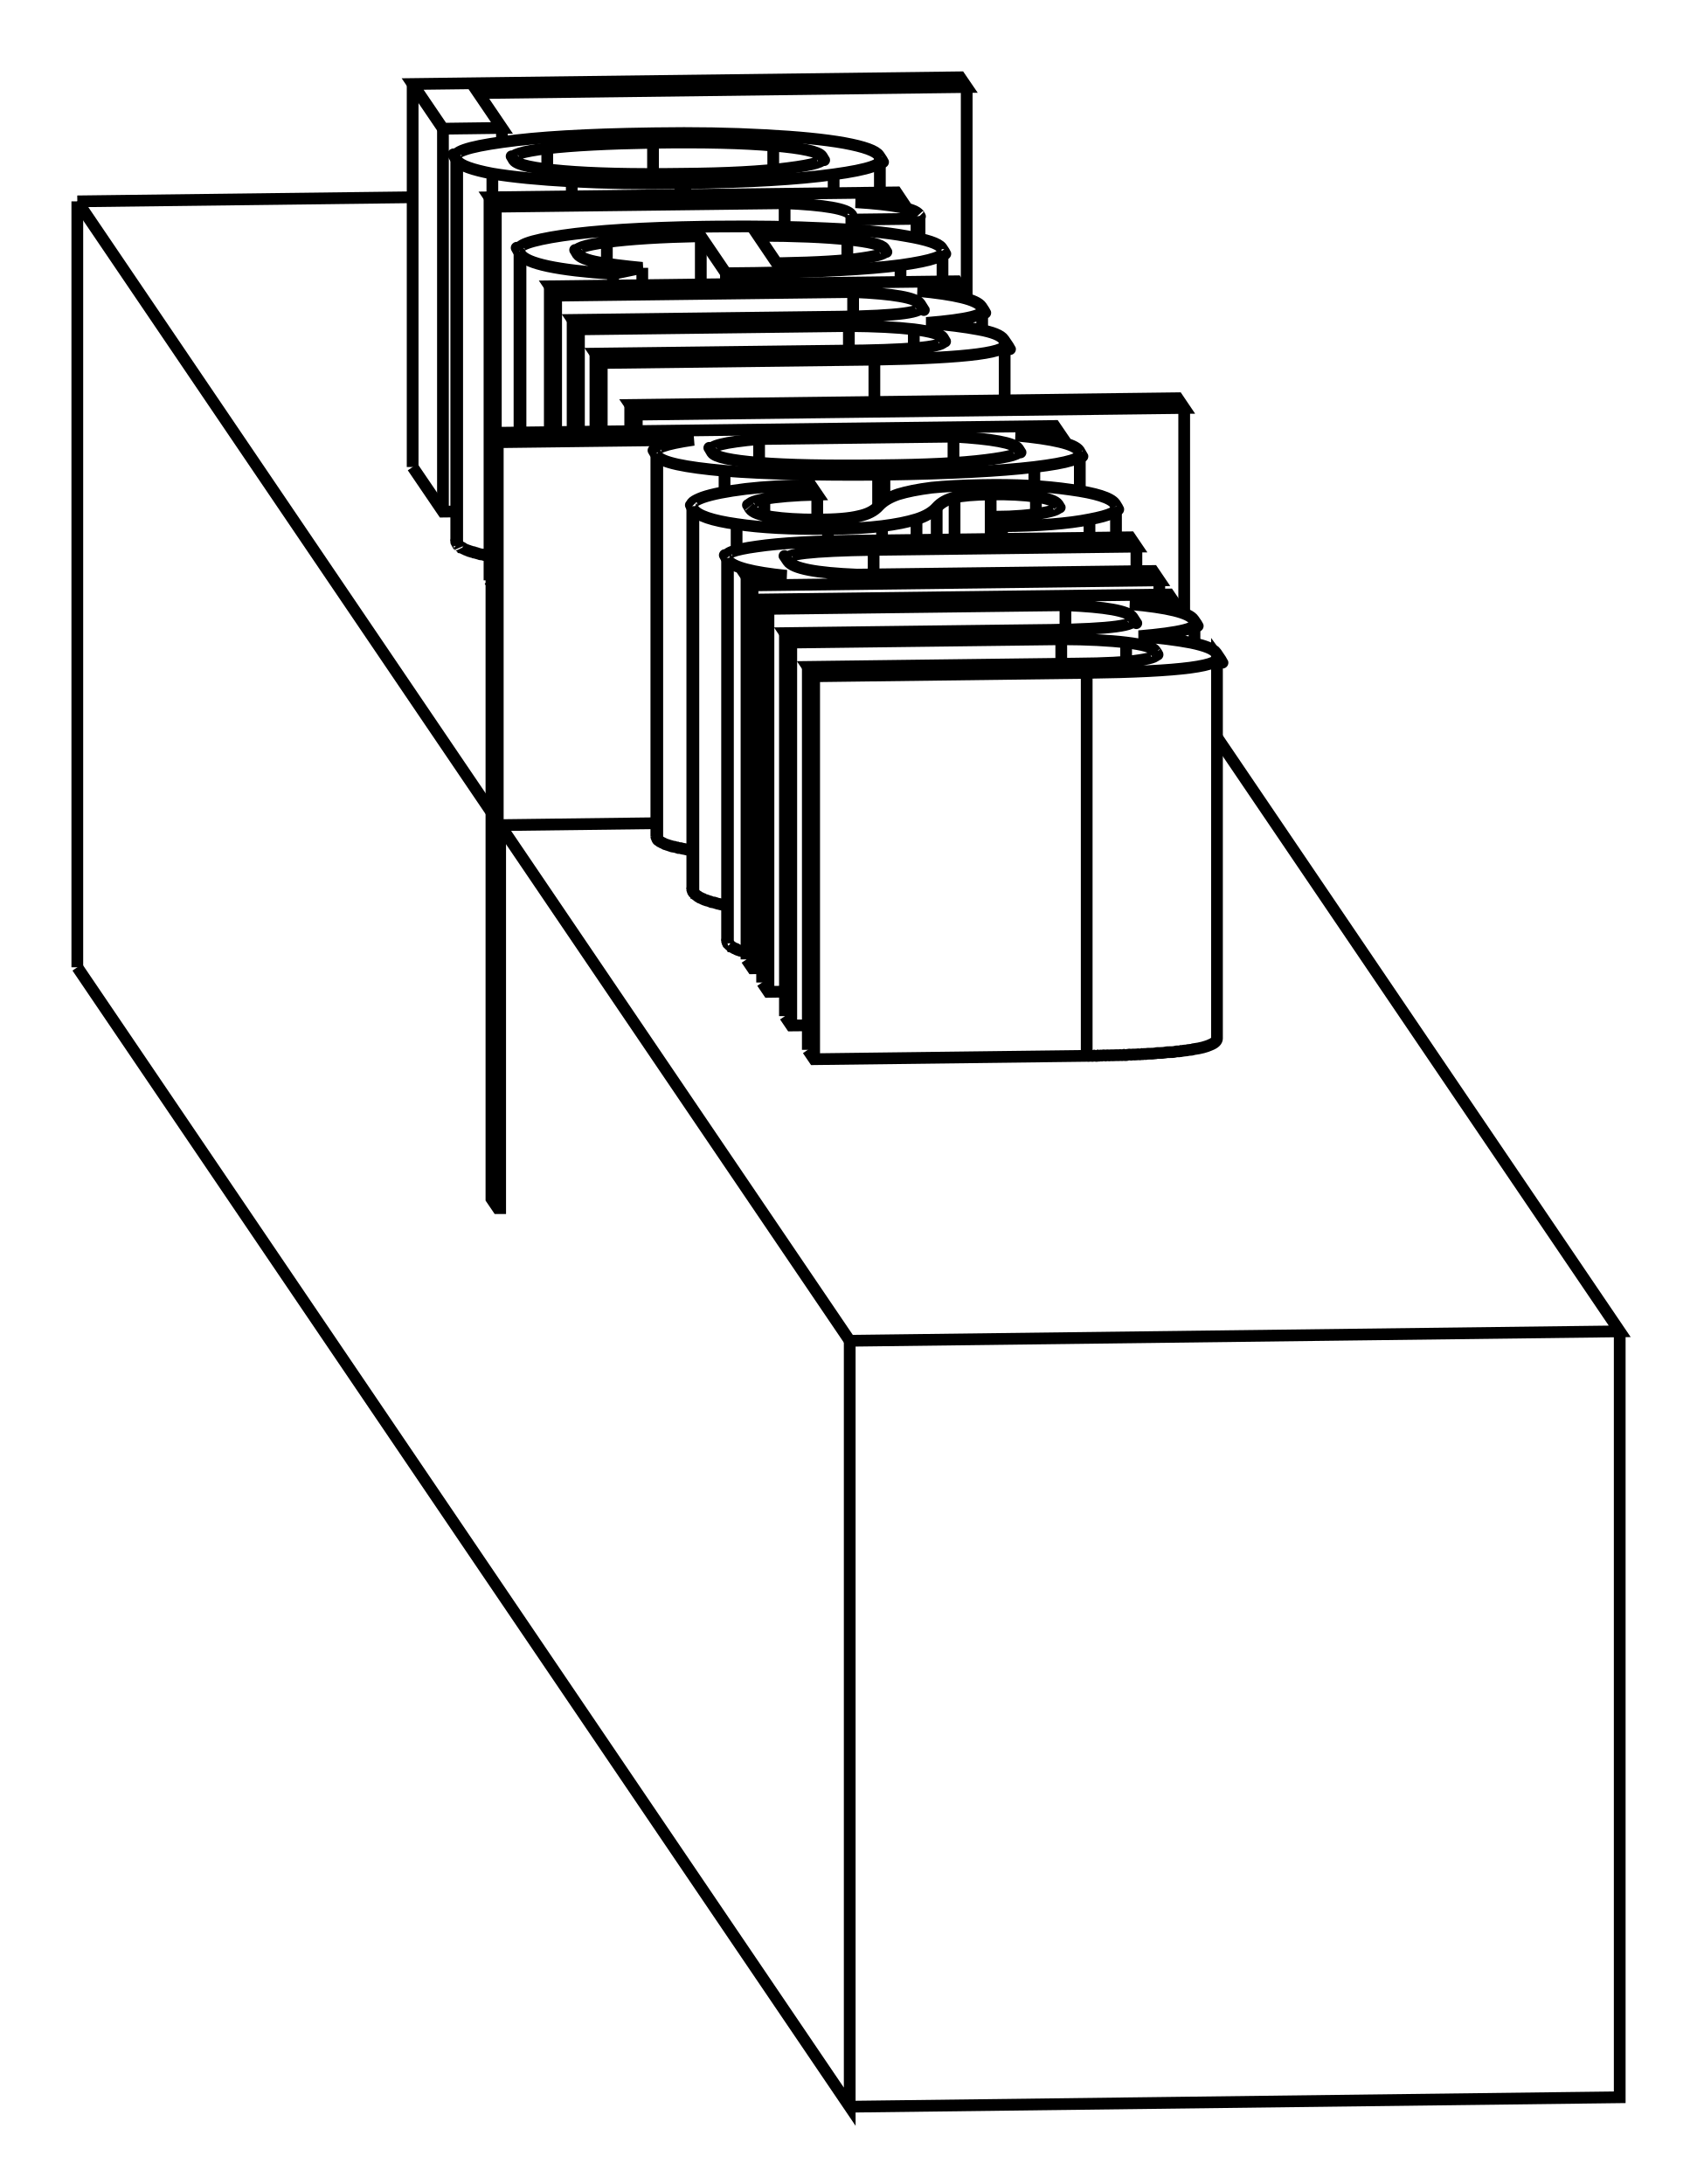
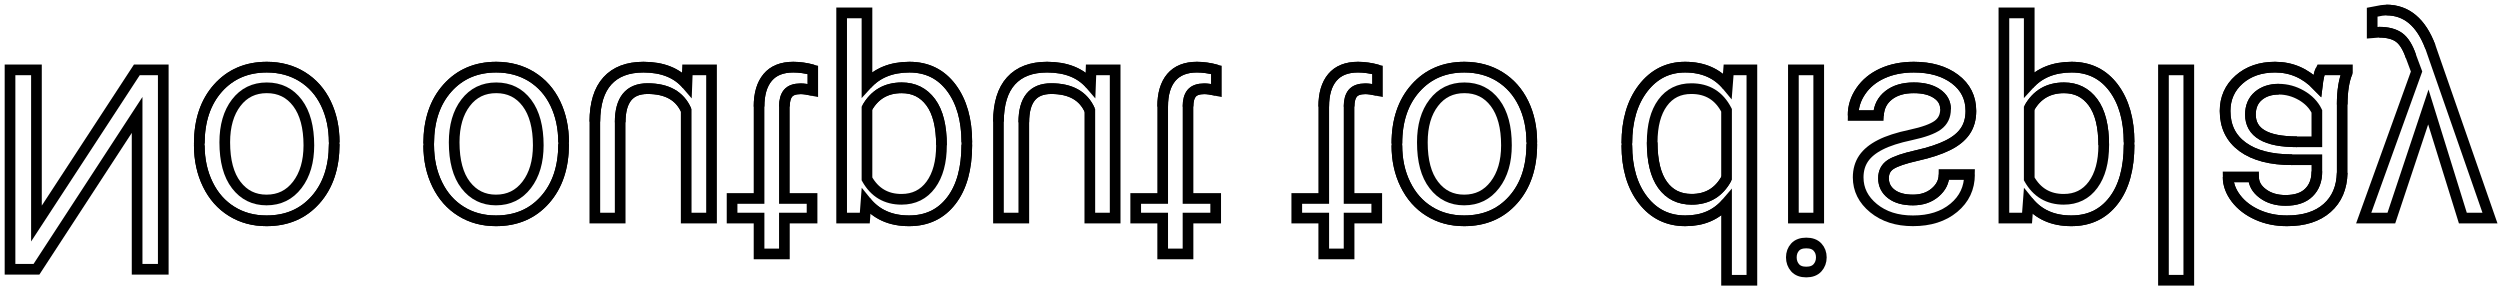
- <svg xmlns="http://www.w3.org/2000/svg" version="1.1" viewBox="-10.959 -12.392 21.948 28.255" fill="none" stroke="black" stroke-width="0.6%" vector-effect="non-scaling-stroke">
-   <path d="M -9.959 0.122 L 0.031 14.863 L 0.031 4.954 L 9.99 4.832 L 4.781 -2.854" />
-   <path d="M -4.49 -1.717 L 0.031 4.954" />
-   <path d="M -4.49 -1.717 L -4.49 3.238 L -4.521 3.238 L -4.603 3.117 L -4.603 -6.792 L 2.681 -6.881 L 2.756 -6.771 L 2.177 -6.758 Q 2.91 -6.69 2.997 -6.561 Q 3.08 -6.43 3.007 -6.532 Q 3.08 -6.43 2.419 -6.35 Q 1.75 -6.27 0.48 -6.251 L 0.398 -6.25 Q -0.8 -6.24 -1.588 -6.301 Q -2.37 -6.37 -2.458 -6.492 Q -2.55 -6.62 -2.47 -6.526 Q -2.55 -6.62 -1.987 -6.702 L -4.521 -6.671 L -4.603 -6.792" />
-   <path d="M -9.959 -9.787 L -4.603 -1.884" />
-   <path d="M -9.959 0.122 L -9.959 -9.787" />
-   <path d="M 0.031 14.863 L 9.99 14.741 L 9.99 4.832" />
-   <path d="M -5.622 -9.84 L -9.959 -9.787" />
-   <path d="M -4.49 -1.717 L -2.47 -1.742" />
-   <path d="M -2.47 -1.571 C -2.47 -1.57 -2.47 -1.56 -2.467 -1.554 C -2.46 -1.55 -2.46 -1.54 -2.458 -1.537 C -2.46 -1.53 -2.45 -1.53 -2.449 -1.526 C -2.45 -1.52 -2.44 -1.52 -2.437 -1.516 C -2.43 -1.51 -2.43 -1.51 -2.423 -1.505 C -2.42 -1.5 -2.41 -1.5 -2.405 -1.494 C -2.4 -1.49 -2.39 -1.49 -2.386 -1.484 C -2.38 -1.48 -2.37 -1.48 -2.364 -1.475 C -2.36 -1.47 -2.35 -1.47 -2.339 -1.465 C -2.33 -1.46 -2.32 -1.46 -2.311 -1.456 C -2.3 -1.45 -2.29 -1.45 -2.281 -1.447 C -2.27 -1.44 -2.26 -1.44 -2.247 -1.438 C -2.24 -1.44 -2.22 -1.43 -2.211 -1.429 C -2.2 -1.43 -2.2 -1.43 -2.192 -1.425 C -2.19 -1.42 -2.18 -1.42 -2.172 -1.421 C -2.16 -1.42 -2.15 -1.42 -2.133 -1.413 C -2.12 -1.41 -2.11 -1.41 -2.093 -1.406 C -2.08 -1.4 -2.06 -1.4 -2.05 -1.399 C -2.04 -1.4 -2.02 -1.39 -2.005 -1.392" />
-   <path d="M -5.058 -5.392 C -5.06 -5.39 -5.06 -5.38 -5.055 -5.374 C -5.05 -5.37 -5.05 -5.36 -5.046 -5.357 C -5.04 -5.35 -5.04 -5.35 -5.039 -5.347 C -5.04 -5.34 -5.03 -5.34 -5.03 -5.338 C -5.03 -5.34 -5.02 -5.33 -5.02 -5.329 C -5.02 -5.33 -5.01 -5.32 -5.008 -5.32 C -5 -5.32 -5 -5.31 -4.994 -5.311 C -4.99 -5.31 -4.98 -5.31 -4.979 -5.302 C -4.97 -5.3 -4.97 -5.3 -4.962 -5.293 C -4.96 -5.29 -4.95 -5.29 -4.943 -5.285 C -4.94 -5.28 -4.93 -5.28 -4.922 -5.276 C -4.91 -5.27 -4.91 -5.27 -4.899 -5.267 C -4.89 -5.26 -4.88 -5.26 -4.875 -5.259 C -4.87 -5.26 -4.86 -5.25 -4.849 -5.251 C -4.84 -5.25 -4.83 -5.25 -4.821 -5.242 C -4.81 -5.24 -4.8 -5.24 -4.791 -5.234 C -4.78 -5.23 -4.77 -5.23 -4.76 -5.226 C -4.75 -5.22 -4.74 -5.22 -4.726 -5.219 C -4.71 -5.22 -4.7 -5.21 -4.679 -5.208 C -4.66 -5.21 -4.65 -5.2 -4.628 -5.198" />
-   <path d="M -4.628 -4.884 L -4.603 -4.847" />
-   <path d="M -2.005 -0.889 C -2.01 -0.88 -2 -0.88 -2.002 -0.869 C -2 -0.86 -2 -0.86 -1.991 -0.849 C -1.99 -0.84 -1.98 -0.84 -1.977 -0.832 C -1.97 -0.83 -1.97 -0.82 -1.959 -0.815 C -1.95 -0.81 -1.94 -0.8 -1.936 -0.798 C -1.93 -0.79 -1.92 -0.79 -1.908 -0.781 C -1.9 -0.78 -1.89 -0.77 -1.874 -0.765 C -1.87 -0.76 -1.86 -0.76 -1.855 -0.757 C -1.85 -0.75 -1.84 -0.75 -1.835 -0.749 C -1.83 -0.75 -1.82 -0.74 -1.813 -0.741 C -1.81 -0.74 -1.8 -0.74 -1.79 -0.734 C -1.78 -0.73 -1.77 -0.73 -1.766 -0.726 C -1.76 -0.72 -1.75 -0.72 -1.74 -0.719 C -1.73 -0.72 -1.71 -0.71 -1.699 -0.708 C -1.68 -0.7 -1.67 -0.7 -1.654 -0.697 C -1.64 -0.69 -1.62 -0.69 -1.606 -0.687 C -1.6 -0.69 -1.59 -0.68 -1.581 -0.682 C -1.57 -0.68 -1.56 -0.68 -1.555 -0.677" />
-   <path d="M -1.304 0.02 L -1.226 0.135 L -1.102 0.134" />
-   <path d="M -1.555 -0.221 C -1.56 -0.22 -1.55 -0.21 -1.552 -0.205 C -1.55 -0.2 -1.55 -0.2 -1.549 -0.197 C -1.55 -0.19 -1.55 -0.19 -1.544 -0.189 C -1.54 -0.19 -1.54 -0.18 -1.536 -0.179 C -1.53 -0.18 -1.53 -0.17 -1.527 -0.169 C -1.52 -0.16 -1.51 -0.16 -1.504 -0.15 C -1.5 -0.15 -1.49 -0.14 -1.489 -0.14 C -1.48 -0.14 -1.48 -0.13 -1.473 -0.131 C -1.47 -0.13 -1.46 -0.12 -1.454 -0.121 C -1.45 -0.12 -1.44 -0.12 -1.434 -0.112 C -1.43 -0.11 -1.42 -0.1 -1.406 -0.101 C -1.4 -0.1 -1.39 -0.09 -1.376 -0.09 C -1.36 -0.09 -1.35 -0.08 -1.342 -0.08 C -1.34 -0.08 -1.33 -0.08 -1.323 -0.074 C -1.32 -0.07 -1.31 -0.07 -1.304 -0.069" />
-   <path d="M -1.102 0.319 L -1.02 0.44 L -0.807 0.437" />
-   <path d="M -0.807 0.754 L -0.725 0.875 L -0.511 0.873" />
-   <path d="M -0.511 1.19 L -0.429 1.311 L 3.096 1.268 C 3.11 1.27 3.13 1.27 3.145 1.267 C 3.16 1.27 3.18 1.27 3.194 1.266 C 3.21 1.27 3.23 1.27 3.242 1.265 C 3.26 1.27 3.27 1.26 3.291 1.264 C 3.31 1.26 3.32 1.26 3.339 1.263 C 3.35 1.26 3.37 1.26 3.387 1.262 C 3.4 1.26 3.42 1.26 3.435 1.261 C 3.45 1.26 3.47 1.26 3.482 1.259 C 3.5 1.26 3.51 1.26 3.53 1.258 C 3.55 1.26 3.56 1.26 3.577 1.256 C 3.59 1.26 3.61 1.26 3.624 1.254 C 3.64 1.25 3.65 1.25 3.67 1.253 C 3.69 1.25 3.7 1.25 3.716 1.251 C 3.73 1.25 3.75 1.25 3.762 1.248 C 3.78 1.25 3.79 1.25 3.807 1.246 C 3.82 1.25 3.84 1.24 3.852 1.244 C 3.87 1.24 3.9 1.24 3.918 1.24 C 3.94 1.24 3.96 1.24 3.983 1.236 C 4 1.23 4.03 1.23 4.047 1.231 C 4.07 1.23 4.09 1.23 4.109 1.226 C 4.13 1.22 4.15 1.22 4.177 1.22 C 4.2 1.22 4.22 1.22 4.242 1.214 C 4.25 1.21 4.26 1.21 4.275 1.21 C 4.29 1.21 4.3 1.21 4.306 1.207 C 4.32 1.21 4.33 1.2 4.337 1.203 C 4.35 1.2 4.36 1.2 4.367 1.199 C 4.39 1.2 4.41 1.19 4.424 1.191 C 4.44 1.19 4.46 1.19 4.476 1.182 C 4.57 1.17 4.64 1.15 4.691 1.127 C 4.76 1.1 4.78 1.07 4.781 1.044 L 4.781 -3.91 Q 4.93 -3.71 3.096 -3.687 L -0.429 -3.643 L -0.511 -3.764 L 2.961 -3.807 Q 3.52 -3.81 3.781 -3.852 Q 4.04 -3.89 3.991 -3.944 Q 4.04 -3.89 3.981 -3.972 Q 3.94 -4.04 3.606 -4.08 Q 3.28 -4.12 2.767 -4.122 L -0.725 -4.079 L -0.807 -4.201 L 2.64 -4.243 Q 3.79 -4.26 3.694 -4.385 Q 3.79 -4.26 3.686 -4.408 Q 3.6 -4.53 2.821 -4.562 L -1.02 -4.515 L -1.102 -4.636 L 4.159 -4.701 L 4.237 -4.586 L 3.656 -4.576 Q 4.39 -4.51 4.479 -4.374 Q 4.58 -4.23 4.49 -4.342 Q 4.58 -4.23 3.77 -4.161 Q 4.17 -4.13 4.445 -4.077 Q 4.72 -4.02 4.769 -3.946 Q 4.93 -3.71 4.781 -3.91" />
-   <path d="M -5.622 -6.35 L -5.23 -5.773 L -5.058 -5.775" />
-   <path d="M -4.521 3.238 L -4.521 -6.671" />
-   <path d="M 2.756 -6.674 L 2.756 -6.771" />
-   <path d="M -2.551 -10.667 L -2.488 -10.668 Q -1.72 -10.68 -1.07 -10.644 Q -0.42 -10.61 -0.04 -10.542 Q 0.35 -10.47 0.409 -10.379 Q 0.51 -10.23 0.421 -10.344 Q 0.51 -10.23 -0.177 -10.136 Q -0.86 -10.04 -2.095 -10.023 L -2.158 -10.022 Q -2.93 -10.01 -3.564 -10.045 Q -4.2 -10.08 -4.591 -10.146 Q -4.98 -10.22 -5.046 -10.311 Q -5.14 -10.46 -5.058 -10.346 Q -5.14 -10.46 -4.46 -10.554 Q -3.78 -10.65 -2.551 -10.667 Z" />
-   <path d="M 0.058 -9.417 L 0.058 -9.551 Q 0.07 -9.58 0.065 -9.575 Q 0.07 -9.58 0.052 -9.611 Q -0.03 -9.73 -0.811 -9.763 L -4.546 -9.718 L -4.628 -9.839 L 0.634 -9.903 L 0.713 -9.785 L 0.107 -9.776 Q 0.85 -9.73 0.926 -9.616 Q 0.95 -9.58 0.934 -9.596 Q 0.95 -9.58 0.895 -9.561 L 0.058 -9.551" />
-   <path d="M 0.895 -9.312 L 0.895 -9.561" />
-   <path d="M 0.713 -9.705 L 0.713 -9.785" />
-   <path d="M -4.628 -4.884 L -4.628 -9.839" />
-   <path d="M -4.546 -6.793 L -4.546 -9.718" />
-   <path d="M -0.811 -9.457 L -0.811 -9.763" />
-   <path d="M -4.227 -9.103 Q -4.32 -9.25 -4.24 -9.14 Q -4.32 -9.25 -3.683 -9.345 Q -3.04 -9.44 -1.865 -9.459 L -1.7 -9.461 Q -0.92 -9.47 -0.274 -9.438 Q 0.37 -9.41 0.765 -9.337 Q 1.16 -9.27 1.219 -9.185 Q 1.31 -9.05 1.231 -9.15 Q 1.31 -9.05 0.688 -8.962 Q 0.06 -8.88 -1.195 -8.861 L -1.57 -8.857 L -1.895 -9.336 Q -2.67 -9.32 -3.11 -9.26 Q -3.55 -9.2 -3.496 -9.127 Q -3.55 -9.2 -3.488 -9.105 Q -3.44 -9.04 -3.22 -8.999 Q -3 -8.96 -2.652 -8.927 L -3.03 -8.848 Q -4.11 -8.92 -4.227 -9.103 Z" />
-   <path d="M -3.03 -8.698 L -3.03 -8.848" />
-   <path d="M -2.652 -8.703 L -2.652 -8.927" />
-   <path d="M -1.895 -8.712 L -1.895 -9.336" />
-   <path d="M -1.57 -8.716 L -1.57 -8.857" />
-   <path d="M 1.491 -8.541 L 1.491 -8.638 L 0.909 -8.628 Q 1.64 -8.56 1.733 -8.426 Q 1.83 -8.28 1.744 -8.394 Q 1.83 -8.28 1.023 -8.214 Q 1.43 -8.18 1.698 -8.129 Q 1.97 -8.08 2.023 -7.998 Q 2.18 -7.77 2.035 -7.963 Q 2.18 -7.77 0.35 -7.739 L -3.176 -7.696 L -3.258 -7.817 L 0.214 -7.859 Q 0.78 -7.87 1.034 -7.904 Q 1.29 -7.94 1.245 -7.997 Q 1.29 -7.94 1.235 -8.024 Q 1.19 -8.09 0.86 -8.132 Q 0.53 -8.17 0.02 -8.174 L -3.471 -8.131 L -3.553 -8.253 L -0.106 -8.295 Q 1.04 -8.31 0.948 -8.437 Q 1.04 -8.31 0.939 -8.461 Q 0.86 -8.58 0.075 -8.614 L -3.766 -8.567 L -3.848 -8.688 L 1.413 -8.753 L 1.491 -8.638" />
-   <path d="M -3.848 -6.801 L -3.848 -8.688" />
-   <path d="M -3.766 -6.802 L -3.766 -8.567" />
-   <path d="M 0.075 -8.299 L 0.075 -8.614" />
-   <path d="M -3.553 -6.805 L -3.553 -8.253" />
-   <path d="M -3.471 -6.806 L -3.471 -8.131" />
-   <path d="M 0.02 -7.857 L 0.02 -8.174" />
-   <path d="M -3.258 -6.809 L -3.258 -7.817" />
-   <path d="M -3.176 -6.81 L -3.176 -7.696" />
-   <path d="M 0.35 -7.192 L 0.35 -7.739" />
-   <path d="M -0.396 -5.67 Q -0.03 -5.67 0.146 -5.714 Q 0.32 -5.75 0.406 -5.847 Q 0.49 -5.94 0.657 -5.997 Q 0.83 -6.05 1.09 -6.083 Q 1.35 -6.11 1.743 -6.117 Q 2.39 -6.13 2.887 -6.057 Q 3.38 -5.99 3.462 -5.874 Q 3.54 -5.75 3.475 -5.836 Q 3.54 -5.75 3.132 -5.673 Q 2.72 -5.59 2.001 -5.584 L 1.919 -5.706 Q 2.29 -5.71 2.527 -5.756 Q 2.77 -5.8 2.729 -5.846 Q 2.77 -5.8 2.723 -5.865 Q 2.68 -5.93 2.439 -5.966 Q 2.2 -6 1.854 -5.996 Q 1.53 -5.99 1.387 -5.956 Q 1.24 -5.92 1.156 -5.827 Q 1.07 -5.73 0.895 -5.675 Q 0.72 -5.62 0.449 -5.586 Q 0.17 -5.55 -0.25 -5.55 Q -0.96 -5.54 -1.432 -5.612 Q -1.91 -5.68 -1.991 -5.803 Q -2.05 -5.89 -2.005 -5.844 Q -2.05 -5.89 -1.87 -5.957 Q -1.69 -6.02 -1.314 -6.067 Q -0.94 -6.11 -0.471 -6.114 L -0.389 -5.993 Q -0.84 -5.98 -1.073 -5.936 Q -1.31 -5.89 -1.266 -5.838 Q -1.31 -5.89 -1.257 -5.812 Q -1.21 -5.74 -0.976 -5.705 Q -0.74 -5.67 -0.396 -5.67 Z" />
-   <path d="M -0.389 -5.67 L -0.389 -5.993" />
-   <path d="M 1.919 -5.42 L 1.919 -5.706" />
-   <path d="M 2.001 -5.421 L 2.001 -5.584" />
-   <path d="M -1.304 -4.934 L -0.786 -4.943 Q -1.45 -5.01 -1.544 -5.143 Q -1.62 -5.26 -1.555 -5.175 Q -1.62 -5.26 -1.172 -5.322 Q -0.72 -5.39 0.234 -5.399 L 3.657 -5.441 L 3.739 -5.32 L 0.34 -5.278 Q -0.86 -5.26 -0.773 -5.15 Q -0.86 -5.26 -0.767 -5.133 Q -0.67 -4.99 0.126 -4.958 L 3.953 -5.005 L 4.035 -4.884 L -1.226 -4.819 L -1.304 -4.934 Z" />
-   <path d="M -1.304 0.02 L -1.304 -4.934" />
-   <path d="M -1.226 0.135 L -1.226 -4.819" />
-   <path d="M 4.035 -4.699 L 4.035 -4.884" />
-   <path d="M 3.739 -5.002 L 3.739 -5.32" />
-   <path d="M 4.237 -4.488 L 4.237 -4.586" />
-   <path d="M -1.102 0.319 L -1.102 -4.636" />
-   <path d="M -1.02 0.44 L -1.02 -4.515" />
-   <path d="M 2.821 -4.246 L 2.821 -4.562" />
-   <path d="M -0.807 0.754 L -0.807 -4.201" />
-   <path d="M -0.725 0.875 L -0.725 -4.079" />
-   <path d="M 2.767 -3.805 L 2.767 -4.122" />
-   <path d="M -0.511 1.19 L -0.511 -3.764" />
-   <path d="M -0.429 1.311 L -0.429 -3.643" />
-   <path d="M 3.096 1.268 L 3.096 -3.687" />
-   <path d="M 1.544 -11.266 L -4.773 -11.188 L -4.467 -10.737 L -5.23 -10.727 L -5.622 -11.305 L 1.458 -11.392 L 1.544 -11.266 Z" />
-   <path d="M 1.544 -8.526 L 1.544 -11.266" />
-   <path d="M -5.622 -6.35 L -5.622 -11.305" />
-   <path d="M -5.23 -5.773 L -5.23 -10.727" />
-   <path d="M -4.467 -10.553 L -4.467 -10.737" />
-   <path d="M -2.723 -6.815 L -2.723 -7.028 L -2.808 -7.153 L 4.272 -7.24 L 4.357 -7.114 L -2.723 -7.028" />
-   <path d="M 4.357 -4.451 L 4.357 -7.114" />
-   <path d="M -2.808 -6.814 L -2.808 -7.153" />
-   <path d="M 0.418 -6.373 Q 1.31 -6.38 1.788 -6.441 Q 2.27 -6.5 2.216 -6.568 Q 2.27 -6.5 2.209 -6.587 Q 2.13 -6.7 1.373 -6.743 L -1.141 -6.712 Q -1.82 -6.65 -1.756 -6.559 Q -1.82 -6.65 -1.748 -6.537 Q -1.69 -6.45 -1.142 -6.405 Q -0.59 -6.36 0.418 -6.373 Z" />
-   <path d="M -2.513 -10.545 Q -3.39 -10.53 -3.881 -10.473 Q -4.37 -10.41 -4.319 -10.34 Q -4.37 -10.41 -4.312 -10.32 Q -4.25 -10.23 -3.675 -10.18 Q -3.1 -10.13 -2.133 -10.144 Q -1.27 -10.15 -0.768 -10.217 Q -0.27 -10.28 -0.323 -10.35 Q -0.27 -10.28 -0.33 -10.37 Q -0.39 -10.46 -0.958 -10.508 Q -1.53 -10.56 -2.513 -10.545 Z" />
-   <path d="M 0.479 -9.176 Q 0.43 -9.25 -0 -9.294 Q -0.43 -9.34 -1.153 -9.342 L -0.913 -8.987 L -0.845 -8.988 Q -0.16 -9 0.184 -9.051 Q 0.53 -9.1 0.486 -9.156 Q 0.53 -9.1 0.479 -9.176 Z" />
-   <path d="M 1.373 -6.405 L 1.373 -6.743" />
-   <path d="M -1.141 -6.405 L -1.141 -6.712" />
-   <path d="M -2.458 -1.537 L -2.458 -6.492" />
-   <path d="M -1.588 -6.028 L -1.588 -6.301" />
-   <path d="M 0.398 -5.838 L 0.398 -6.25" />
-   <path d="M 0.48 -5.912 L 0.48 -6.251" />
-   <path d="M 2.419 -6.102 L 2.419 -6.35" />
-   <path d="M -5.046 -5.357 L -5.046 -10.311" />
-   <path d="M -4.591 -9.839 L -4.591 -10.146" />
-   <path d="M -3.564 -9.852 L -3.564 -10.045" />
-   <path d="M -2.158 -9.869 L -2.158 -10.022" />
-   <path d="M -2.095 -9.87 L -2.095 -10.023" />
-   <path d="M -0.177 -9.893 L -0.177 -10.136" />
-   <path d="M 0.052 -9.418 L 0.052 -9.611" />
-   <path d="M -4.227 -6.797 L -4.227 -9.103" />
-   <path d="M -3.11 -8.98 L -3.11 -9.26" />
-   <path d="M -1.195 -8.721 L -1.195 -8.861" />
-   <path d="M 0.688 -8.744 L 0.688 -8.962" />
-   <path d="M 0.939 -8.415 L 0.939 -8.461" />
-   <path d="M 0.86 -7.885 L 0.86 -8.132" />
-   <path d="M 1.235 -7.972 L 1.235 -8.024" />
-   <path d="M -1.073 -5.724 L -1.073 -5.936" />
-   <path d="M -1.991 -0.849 L -1.991 -5.803" />
-   <path d="M -1.432 -5.267 L -1.432 -5.612" />
-   <path d="M -0.25 -5.389 L -0.25 -5.55" />
-   <path d="M 0.449 -5.402 L 0.449 -5.586" />
-   <path d="M 0.895 -5.407 L 0.895 -5.675" />
-   <path d="M 1.156 -5.411 L 1.156 -5.827" />
-   <path d="M 1.387 -5.413 L 1.387 -5.956" />
-   <path d="M 1.854 -5.419 L 1.854 -5.996" />
-   <path d="M 2.439 -5.741 L 2.439 -5.966" />
-   <path d="M 2.723 -5.828 L 2.723 -5.865" />
-   <path d="M 3.132 -5.435 L 3.132 -5.673" />
-   <path d="M 0.34 -4.96 L 0.34 -5.278" />
-   <path d="M -1.544 -0.189 L -1.544 -5.143" />
-   <path d="M 3.686 -4.362 L 3.686 -4.408" />
-   <path d="M 3.606 -3.833 L 3.606 -4.08" />
-   <path d="M 3.981 -3.919 L 3.981 -3.972" />
-   <path d="M 2.209 -6.549 L 2.209 -6.587" />
-   <path d="M -3.881 -10.201 L -3.881 -10.473" />
-   <path d="M -2.513 -10.142 L -2.513 -10.545" />
-   <path d="M -0.33 -10.331 L -0.33 -10.37" />
-   <path d="M -0.958 -10.196 L -0.958 -10.508" />
-   <path d="M -0 -9.029 L -0 -9.294" />
-   <path d="M 0.479 -9.138 L 0.479 -9.176" />
-   <path d="M -2.47 -1.571 L -2.47 -6.526" />
-   <path d="M 3.007 -6.039 L 3.007 -6.532" />
-   <path d="M -5.058 -5.392 L -5.058 -10.346" />
-   <path d="M 0.421 -9.901 L 0.421 -10.344" />
-   <path d="M 0.934 -9.304 L 0.934 -9.596" />
-   <path d="M -4.24 -6.797 L -4.24 -9.14" />
-   <path d="M 1.231 -8.751 L 1.231 -9.15" />
-   <path d="M 2.035 -7.213 L 2.035 -7.963" />
-   <path d="M 1.744 -8.12 L 1.744 -8.394" />
-   <path d="M -2.005 -0.889 L -2.005 -5.844" />
-   <path d="M 3.475 -5.439 L 3.475 -5.836" />
-   <path d="M -1.555 -0.221 L -1.555 -5.175" />
-   <path d="M 4.49 -4.067 L 4.49 -4.342" />
+ <svg xmlns="http://www.w3.org/2000/svg" version="1.1" viewBox="1.311 -6.975 249.557 28.975" fill="none" stroke="black" stroke-width="0.6%" vector-effect="non-scaling-stroke">
+   <path d="M 17.609 19.906 L 17.609 0 L 14.971 0 L 4.949 15.34 L 4.949 0 L 2.311 0 L 2.311 19.906 L 4.949 19.906 L 14.998 4.498 L 14.998 19.906 L 17.609 19.906 Z" />
+   <path d="M 21.205 7.355 L 21.205 7.533 Q 21.21 9.71 22.06 11.443 Q 22.91 13.18 24.438 14.123 Q 25.96 15.07 27.918 15.066 Q 30.94 15.07 32.806 12.975 Q 34.67 10.88 34.672 7.41 L 34.672 7.232 Q 34.67 5.07 33.845 3.356 Q 33.02 1.64 31.479 0.684 Q 29.94 -0.27 27.945 -0.273 Q 24.94 -0.27 23.071 1.818 Q 21.21 3.91 21.205 7.355 Z" />
+   <path d="M 21.205 7.533 Q 21.21 9.71 22.06 11.443 Q 22.91 13.18 24.438 14.123 Q 25.96 15.07 27.918 15.066 Q 30.94 15.07 32.806 12.975 Q 34.67 10.88 34.672 7.41" />
+   <path d="M 34.672 7.232 Q 34.67 5.07 33.845 3.356 Q 33.02 1.64 31.479 0.684 Q 29.94 -0.27 27.945 -0.273 Q 24.94 -0.27 23.071 1.818 Q 21.21 3.91 21.205 7.355" />
+   <path d="M 23.748 7.232 Q 23.75 4.77 24.89 3.281 Q 26.03 1.79 27.945 1.791 Q 29.87 1.79 31.008 3.302 Q 32.14 4.81 32.143 7.533 Q 32.14 9.97 30.987 11.478 Q 29.83 12.99 27.918 12.988 Q 26.04 12.99 24.896 11.498 Q 23.75 10.01 23.748 7.232 Q 23.75 4.77 24.89 3.281 Q 26.03 1.79 27.945 1.791 Q 29.87 1.79 31.008 3.302 Q 32.14 4.81 32.143 7.533 Q 32.14 9.97 30.987 11.478 Q 29.83 12.99 27.918 12.988 Q 26.04 12.99 24.896 11.498 Q 23.75 10.01 23.748 7.232 Z" />
+   <path d="M 44.105 7.355 L 44.105 7.533 Q 44.11 9.71 44.96 11.443 Q 45.81 13.18 47.339 14.123 Q 48.86 15.07 50.818 15.066 Q 53.84 15.07 55.706 12.975 Q 57.57 10.88 57.572 7.41 L 57.572 7.232 Q 57.57 5.07 56.745 3.356 Q 55.92 1.64 54.38 0.684 Q 52.84 -0.27 50.846 -0.273 Q 47.84 -0.27 45.972 1.818 Q 44.11 3.91 44.105 7.355 Z" />
+   <path d="M 44.105 7.533 Q 44.11 9.71 44.96 11.443 Q 45.81 13.18 47.339 14.123 Q 48.86 15.07 50.818 15.066 Q 53.84 15.07 55.706 12.975 Q 57.57 10.88 57.572 7.41" />
+   <path d="M 57.572 7.232 Q 57.57 5.07 56.745 3.356 Q 55.92 1.64 54.38 0.684 Q 52.84 -0.27 50.846 -0.273 Q 47.84 -0.27 45.972 1.818 Q 44.11 3.91 44.105 7.355" />
+   <path d="M 46.648 7.232 Q 46.65 4.77 47.79 3.281 Q 48.93 1.79 50.846 1.791 Q 52.77 1.79 53.908 3.302 Q 55.04 4.81 55.043 7.533 Q 55.04 9.97 53.888 11.478 Q 52.73 12.99 50.818 12.988 Q 48.95 12.99 47.797 11.498 Q 46.65 10.01 46.648 7.232 Q 46.65 4.77 47.79 3.281 Q 48.93 1.79 50.846 1.791 Q 52.77 1.79 53.908 3.302 Q 55.04 4.81 55.043 7.533 Q 55.04 9.97 53.888 11.478 Q 52.73 12.99 50.818 12.988 Q 48.95 12.99 47.797 11.498 Q 46.65 10.01 46.648 7.232 Z" />
+   <path d="M 69.932 0 L 69.877 1.463 Q 68.4 -0.27 65.543 -0.273 Q 63.18 -0.27 61.94 1.101 Q 60.7 2.47 60.689 5.168 L 60.689 14.793 L 63.219 14.793 L 63.219 5.236 Q 63.22 1.87 65.953 1.873 Q 68.85 1.87 69.809 4.033 L 69.809 14.793 L 72.338 14.793 L 72.338 0 L 69.932 0 Z" />
+   <path d="M 69.877 1.463 Q 68.4 -0.27 65.543 -0.273 Q 63.18 -0.27 61.94 1.101 Q 60.7 2.47 60.689 5.168" />
+   <path d="M 63.219 5.236 Q 63.22 1.87 65.953 1.873 Q 68.85 1.87 69.809 4.033" />
+   <path d="M 77.082 18.375 L 79.611 18.375 L 79.611 14.793 L 82.373 14.793 L 82.373 12.838 L 79.611 12.838 L 79.611 3.664 Q 79.61 2.78 79.98 2.331 Q 80.35 1.89 81.238 1.887 Q 81.68 1.89 82.441 2.051 L 82.441 0 Q 81.44 -0.27 80.5 -0.273 Q 78.8 -0.27 77.943 0.752 Q 77.08 1.78 77.082 3.664 L 77.082 12.838 L 74.389 12.838 L 74.389 14.793 L 77.082 14.793 L 77.082 18.375 Z" />
+   <path d="M 79.611 3.664 Q 79.61 2.78 79.98 2.331 Q 80.35 1.89 81.238 1.887 Q 81.68 1.89 82.441 2.051" />
+   <path d="M 82.441 0 Q 81.44 -0.27 80.5 -0.273 Q 78.8 -0.27 77.943 0.752 Q 77.08 1.78 77.082 3.664" />
+   <path d="M 97.822 7.465 L 97.822 7.232 Q 97.82 3.86 96.277 1.791 Q 94.73 -0.27 92.094 -0.273 Q 89.4 -0.27 87.855 1.436 L 87.855 -5.688 L 85.326 -5.688 L 85.326 14.793 L 87.637 14.793 L 87.76 13.152 Q 89.3 15.07 92.053 15.066 Q 94.72 15.07 96.271 13.057 Q 97.82 11.05 97.822 7.465 Z" />
+   <path d="M 97.822 7.232 Q 97.82 3.86 96.277 1.791 Q 94.73 -0.27 92.094 -0.273 Q 89.4 -0.27 87.855 1.436" />
+   <path d="M 87.76 13.152 Q 89.3 15.07 92.053 15.066 Q 94.72 15.07 96.271 13.057 Q 97.82 11.05 97.822 7.465" />
+   <path d="M 95.293 7.52 Q 95.29 10.02 94.227 11.471 Q 93.16 12.92 91.301 12.92 Q 89 12.92 87.855 10.883 L 87.855 3.814 Q 88.99 1.79 91.328 1.791 Q 93.15 1.79 94.22 3.233 Q 95.29 4.68 95.293 7.52 Q 95.29 10.02 94.227 11.471 Q 93.16 12.92 91.301 12.92 Q 89 12.92 87.855 10.883" />
+   <path d="M 87.855 3.814 Q 88.99 1.79 91.328 1.791 Q 93.15 1.79 94.22 3.233 Q 95.29 4.68 95.293 7.52" />
+   <path d="M 110.223 0 L 110.168 1.463 Q 108.69 -0.27 105.834 -0.273 Q 103.47 -0.27 102.231 1.101 Q 100.99 2.47 100.98 5.168 L 100.98 14.793 L 103.51 14.793 L 103.51 5.236 Q 103.51 1.87 106.244 1.873 Q 109.14 1.87 110.1 4.033 L 110.1 14.793 L 112.629 14.793 L 112.629 0 L 110.223 0 Z" />
+   <path d="M 110.168 1.463 Q 108.69 -0.27 105.834 -0.273 Q 103.47 -0.27 102.231 1.101 Q 100.99 2.47 100.98 5.168" />
+   <path d="M 103.51 5.236 Q 103.51 1.87 106.244 1.873 Q 109.14 1.87 110.1 4.033" />
+   <path d="M 117.373 18.375 L 119.902 18.375 L 119.902 14.793 L 122.664 14.793 L 122.664 12.838 L 119.902 12.838 L 119.902 3.664 Q 119.9 2.78 120.271 2.331 Q 120.64 1.89 121.529 1.887 Q 121.97 1.89 122.732 2.051 L 122.732 0 Q 121.73 -0.27 120.791 -0.273 Q 119.1 -0.27 118.234 0.752 Q 117.37 1.78 117.373 3.664 L 117.373 12.838 L 114.68 12.838 L 114.68 14.793 L 117.373 14.793 L 117.373 18.375 Z" />
+   <path d="M 119.902 3.664 Q 119.9 2.78 120.271 2.331 Q 120.64 1.89 121.529 1.887 Q 121.97 1.89 122.732 2.051" />
+   <path d="M 122.732 0 Q 121.73 -0.27 120.791 -0.273 Q 119.1 -0.27 118.234 0.752 Q 117.37 1.78 117.373 3.664" />
+   <path d="M 133.451 18.375 L 135.98 18.375 L 135.98 14.793 L 138.742 14.793 L 138.742 12.838 L 135.98 12.838 L 135.98 3.664 Q 135.98 2.78 136.35 2.331 Q 136.72 1.89 137.607 1.887 Q 138.04 1.89 138.811 2.051 L 138.811 0 Q 137.81 -0.27 136.869 -0.273 Q 135.17 -0.27 134.312 0.752 Q 133.45 1.78 133.451 3.664 L 133.451 12.838 L 130.758 12.838 L 130.758 14.793 L 133.451 14.793 L 133.451 18.375 Z" />
+   <path d="M 135.98 3.664 Q 135.98 2.78 136.35 2.331 Q 136.72 1.89 137.607 1.887 Q 138.04 1.89 138.811 2.051" />
+   <path d="M 138.811 0 Q 137.81 -0.27 136.869 -0.273 Q 135.17 -0.27 134.312 0.752 Q 133.45 1.78 133.451 3.664" />
+   <path d="M 140.752 7.355 L 140.752 7.533 Q 140.75 9.71 141.606 11.443 Q 142.46 13.18 143.985 14.123 Q 145.51 15.07 147.465 15.066 Q 150.49 15.07 152.353 12.975 Q 154.22 10.88 154.219 7.41 L 154.219 7.232 Q 154.22 5.07 153.392 3.356 Q 152.56 1.64 151.026 0.684 Q 149.49 -0.27 147.492 -0.273 Q 144.48 -0.27 142.618 1.818 Q 140.75 3.91 140.752 7.355 Z" />
+   <path d="M 140.752 7.533 Q 140.75 9.71 141.606 11.443 Q 142.46 13.18 143.985 14.123 Q 145.51 15.07 147.465 15.066 Q 150.49 15.07 152.353 12.975 Q 154.22 10.88 154.219 7.41" />
+   <path d="M 154.219 7.232 Q 154.22 5.07 153.392 3.356 Q 152.56 1.64 151.026 0.684 Q 149.49 -0.27 147.492 -0.273 Q 144.48 -0.27 142.618 1.818 Q 140.75 3.91 140.752 7.355" />
+   <path d="M 143.295 7.232 Q 143.29 4.77 144.437 3.281 Q 145.58 1.79 147.492 1.791 Q 149.42 1.79 150.555 3.302 Q 151.69 4.81 151.689 7.533 Q 151.69 9.97 150.534 11.478 Q 149.38 12.99 147.465 12.988 Q 145.59 12.99 144.443 11.498 Q 143.29 10.01 143.295 7.232 Q 143.29 4.77 144.437 3.281 Q 145.58 1.79 147.492 1.791 Q 149.42 1.79 150.555 3.302 Q 151.69 4.81 151.689 7.533 Q 151.69 9.97 150.534 11.478 Q 149.38 12.99 147.465 12.988 Q 145.59 12.99 144.443 11.498 Q 143.29 10.01 143.295 7.232 Z" />
+   <path d="M 163.707 7.328 L 163.707 7.52 Q 163.71 10.92 165.32 12.995 Q 166.93 15.07 169.545 15.066 Q 172.14 15.07 173.66 13.289 L 173.66 21 L 176.189 21 L 176.189 0 L 173.865 0 L 173.742 1.586 Q 172.22 -0.27 169.518 -0.273 Q 166.95 -0.27 165.327 1.832 Q 163.71 3.94 163.707 7.328 Z" />
+   <path d="M 163.707 7.52 Q 163.71 10.92 165.32 12.995 Q 166.93 15.07 169.545 15.066 Q 172.14 15.07 173.66 13.289" />
+   <path d="M 173.742 1.586 Q 172.22 -0.27 169.518 -0.273 Q 166.95 -0.27 165.327 1.832 Q 163.71 3.94 163.707 7.328" />
+   <path d="M 166.236 7.232 Q 166.24 4.72 167.275 3.295 Q 168.31 1.87 170.146 1.873 Q 172.55 1.87 173.66 4.033 L 173.66 10.828 Q 172.53 12.92 170.174 12.92 Q 168.31 12.92 167.275 11.484 Q 166.24 10.05 166.236 7.232 Q 166.24 4.72 167.275 3.295 Q 168.31 1.87 170.146 1.873 Q 172.55 1.87 173.66 4.033" />
+   <path d="M 173.66 10.828 Q 172.53 12.92 170.174 12.92 Q 168.31 12.92 167.275 11.484 Q 166.24 10.05 166.236 7.232" />
+   <path d="M 182.861 14.793 L 182.861 0 L 180.332 0 L 180.332 14.793 L 182.861 14.793 Z" />
+   <path d="M 180.127 18.717 Q 180.13 19.33 180.503 19.756 Q 180.88 20.18 181.617 20.18 Q 182.36 20.18 182.738 19.756 Q 183.12 19.33 183.121 18.717 Q 183.12 18.1 182.738 17.691 Q 182.36 17.28 181.617 17.281 Q 180.88 17.28 180.503 17.691 Q 180.13 18.1 180.127 18.717 Q 180.13 19.33 180.503 19.756 Q 180.88 20.18 181.617 20.18 Q 182.36 20.18 182.738 19.756 Q 183.12 19.33 183.121 18.717 Q 183.12 18.1 182.738 17.691 Q 182.36 17.28 181.617 17.281 Q 180.88 17.28 180.503 17.691 Q 180.13 18.1 180.127 18.717 Z" />
+   <path d="M 195.521 3.924 Q 195.52 4.95 194.749 5.517 Q 193.98 6.08 192.056 6.494 Q 190.13 6.9 189.007 7.479 Q 187.88 8.05 187.339 8.846 Q 186.8 9.64 186.799 10.732 Q 186.8 12.55 188.337 13.809 Q 189.88 15.07 192.268 15.066 Q 194.78 15.07 196.349 13.768 Q 197.91 12.47 197.914 10.445 L 195.371 10.445 Q 195.37 11.48 194.489 12.236 Q 193.61 12.99 192.268 12.988 Q 190.89 12.99 190.107 12.387 Q 189.33 11.79 189.328 10.814 Q 189.33 9.9 190.053 9.434 Q 190.78 8.97 192.671 8.545 Q 194.56 8.12 195.74 7.533 Q 196.92 6.95 197.483 6.118 Q 198.05 5.29 198.051 4.102 Q 198.05 2.12 196.465 0.923 Q 194.88 -0.27 192.35 -0.273 Q 190.57 -0.27 189.205 0.355 Q 187.84 0.98 187.065 2.112 Q 186.29 3.24 186.293 4.553 L 188.822 4.553 Q 188.89 3.28 189.841 2.536 Q 190.79 1.79 192.35 1.791 Q 193.79 1.79 194.653 2.372 Q 195.52 2.95 195.521 3.924 Q 195.52 4.95 194.749 5.517 Q 193.98 6.08 192.056 6.494 Q 190.13 6.9 189.007 7.479 Q 187.88 8.05 187.339 8.846 Q 186.8 9.64 186.799 10.732 Q 186.8 12.55 188.337 13.809 Q 189.88 15.07 192.268 15.066 Q 194.78 15.07 196.349 13.768 Q 197.91 12.47 197.914 10.445" />
+   <path d="M 195.371 10.445 Q 195.37 11.48 194.489 12.236 Q 193.61 12.99 192.268 12.988 Q 190.89 12.99 190.107 12.387 Q 189.33 11.79 189.328 10.814 Q 189.33 9.9 190.053 9.434 Q 190.78 8.97 192.671 8.545 Q 194.56 8.12 195.74 7.533 Q 196.92 6.95 197.483 6.118 Q 198.05 5.29 198.051 4.102 Q 198.05 2.12 196.465 0.923 Q 194.88 -0.27 192.35 -0.273 Q 190.57 -0.27 189.205 0.355 Q 187.84 0.98 187.065 2.112 Q 186.29 3.24 186.293 4.553" />
+   <path d="M 188.822 4.553 Q 188.89 3.28 189.841 2.536 Q 190.79 1.79 192.35 1.791 Q 193.79 1.79 194.653 2.372 Q 195.52 2.95 195.521 3.924" />
+   <path d="M 213.842 7.465 L 213.842 7.232 Q 213.84 3.86 212.297 1.791 Q 210.75 -0.27 208.113 -0.273 Q 205.42 -0.27 203.875 1.436 L 203.875 -5.688 L 201.346 -5.688 L 201.346 14.793 L 203.656 14.793 L 203.779 13.152 Q 205.32 15.07 208.072 15.066 Q 210.74 15.07 212.29 13.057 Q 213.84 11.05 213.842 7.465 Z" />
+   <path d="M 213.842 7.232 Q 213.84 3.86 212.297 1.791 Q 210.75 -0.27 208.113 -0.273 Q 205.42 -0.27 203.875 1.436" />
+   <path d="M 203.779 13.152 Q 205.32 15.07 208.072 15.066 Q 210.74 15.07 212.29 13.057 Q 213.84 11.05 213.842 7.465" />
+   <path d="M 211.312 7.52 Q 211.31 10.02 210.246 11.471 Q 209.18 12.92 207.32 12.92 Q 205.02 12.92 203.875 10.883 L 203.875 3.814 Q 205.01 1.79 207.348 1.791 Q 209.17 1.79 210.239 3.233 Q 211.31 4.68 211.312 7.52 Q 211.31 10.02 210.246 11.471 Q 209.18 12.92 207.32 12.92 Q 205.02 12.92 203.875 10.883" />
+   <path d="M 203.875 3.814 Q 205.01 1.79 207.348 1.791 Q 209.17 1.79 210.239 3.233 Q 211.31 4.68 211.312 7.52" />
+   <path d="M 219.803 21 L 219.803 0 L 217.273 0 L 217.273 21 L 219.803 21 Z" />
+   <path d="M 235.635 0 L 232.982 0 Q 232.76 0.44 232.627 1.559 Q 230.86 -0.27 228.416 -0.273 Q 226.23 -0.27 224.827 0.964 Q 223.43 2.2 223.426 4.102 Q 223.43 6.41 225.183 7.69 Q 226.94 8.97 230.125 8.969 L 232.586 8.969 L 232.586 10.131 Q 232.59 11.46 231.793 12.243 Q 231 13.03 229.455 13.029 Q 228.1 13.03 227.186 12.346 Q 226.27 11.66 226.27 10.691 L 223.727 10.691 Q 223.73 11.8 224.513 12.831 Q 225.3 13.86 226.646 14.465 Q 227.99 15.07 229.605 15.066 Q 232.16 15.07 233.611 13.788 Q 235.06 12.51 235.115 10.268 L 235.115 3.459 Q 235.12 1.42 235.635 0.219 L 235.635 0 Z" />
+   <path d="M 232.982 0 Q 232.76 0.44 232.627 1.559 Q 230.86 -0.27 228.416 -0.273 Q 226.23 -0.27 224.827 0.964 Q 223.43 2.2 223.426 4.102 Q 223.43 6.41 225.183 7.69 Q 226.94 8.97 230.125 8.969" />
+   <path d="M 232.586 10.131 Q 232.59 11.46 231.793 12.243 Q 231 13.03 229.455 13.029 Q 228.1 13.03 227.186 12.346 Q 226.27 11.66 226.27 10.691" />
+   <path d="M 223.727 10.691 Q 223.73 11.8 224.513 12.831 Q 225.3 13.86 226.646 14.465 Q 227.99 15.07 229.605 15.066 Q 232.16 15.07 233.611 13.788 Q 235.06 12.51 235.115 10.268" />
+   <path d="M 235.115 3.459 Q 235.12 1.42 235.635 0.219" />
+   <path d="M 228.785 1.928 Q 229.97 1.93 231.041 2.543 Q 232.11 3.16 232.586 4.143 L 232.586 7.178 L 230.604 7.178 Q 225.96 7.18 225.955 4.457 Q 225.96 3.27 226.748 2.598 Q 227.54 1.93 228.785 1.928 Q 229.97 1.93 231.041 2.543 Q 232.11 3.16 232.586 4.143" />
+   <path d="M 230.604 7.178 Q 225.96 7.18 225.955 4.457 Q 225.96 3.27 226.748 2.598 Q 227.54 1.93 228.785 1.928" />
+   <path d="M 240.023 14.793 L 243.715 3.705 L 247.16 14.793 L 249.867 14.793 L 243.92 -2.283 Q 242.54 -5.97 239.531 -5.975 L 239.053 -5.934 L 238.109 -5.756 L 238.109 -3.705 L 238.793 -3.76 Q 240.08 -3.76 240.796 -3.24 Q 241.51 -2.72 241.979 -1.34 L 242.539 0.164 L 237.262 14.793 L 240.023 14.793 Z" />
+   <path d="M 243.92 -2.283 Q 242.54 -5.97 239.531 -5.975" />
+   <path d="M 238.793 -3.76 Q 240.08 -3.76 240.796 -3.24 Q 241.51 -2.72 241.979 -1.34" />
</svg>
